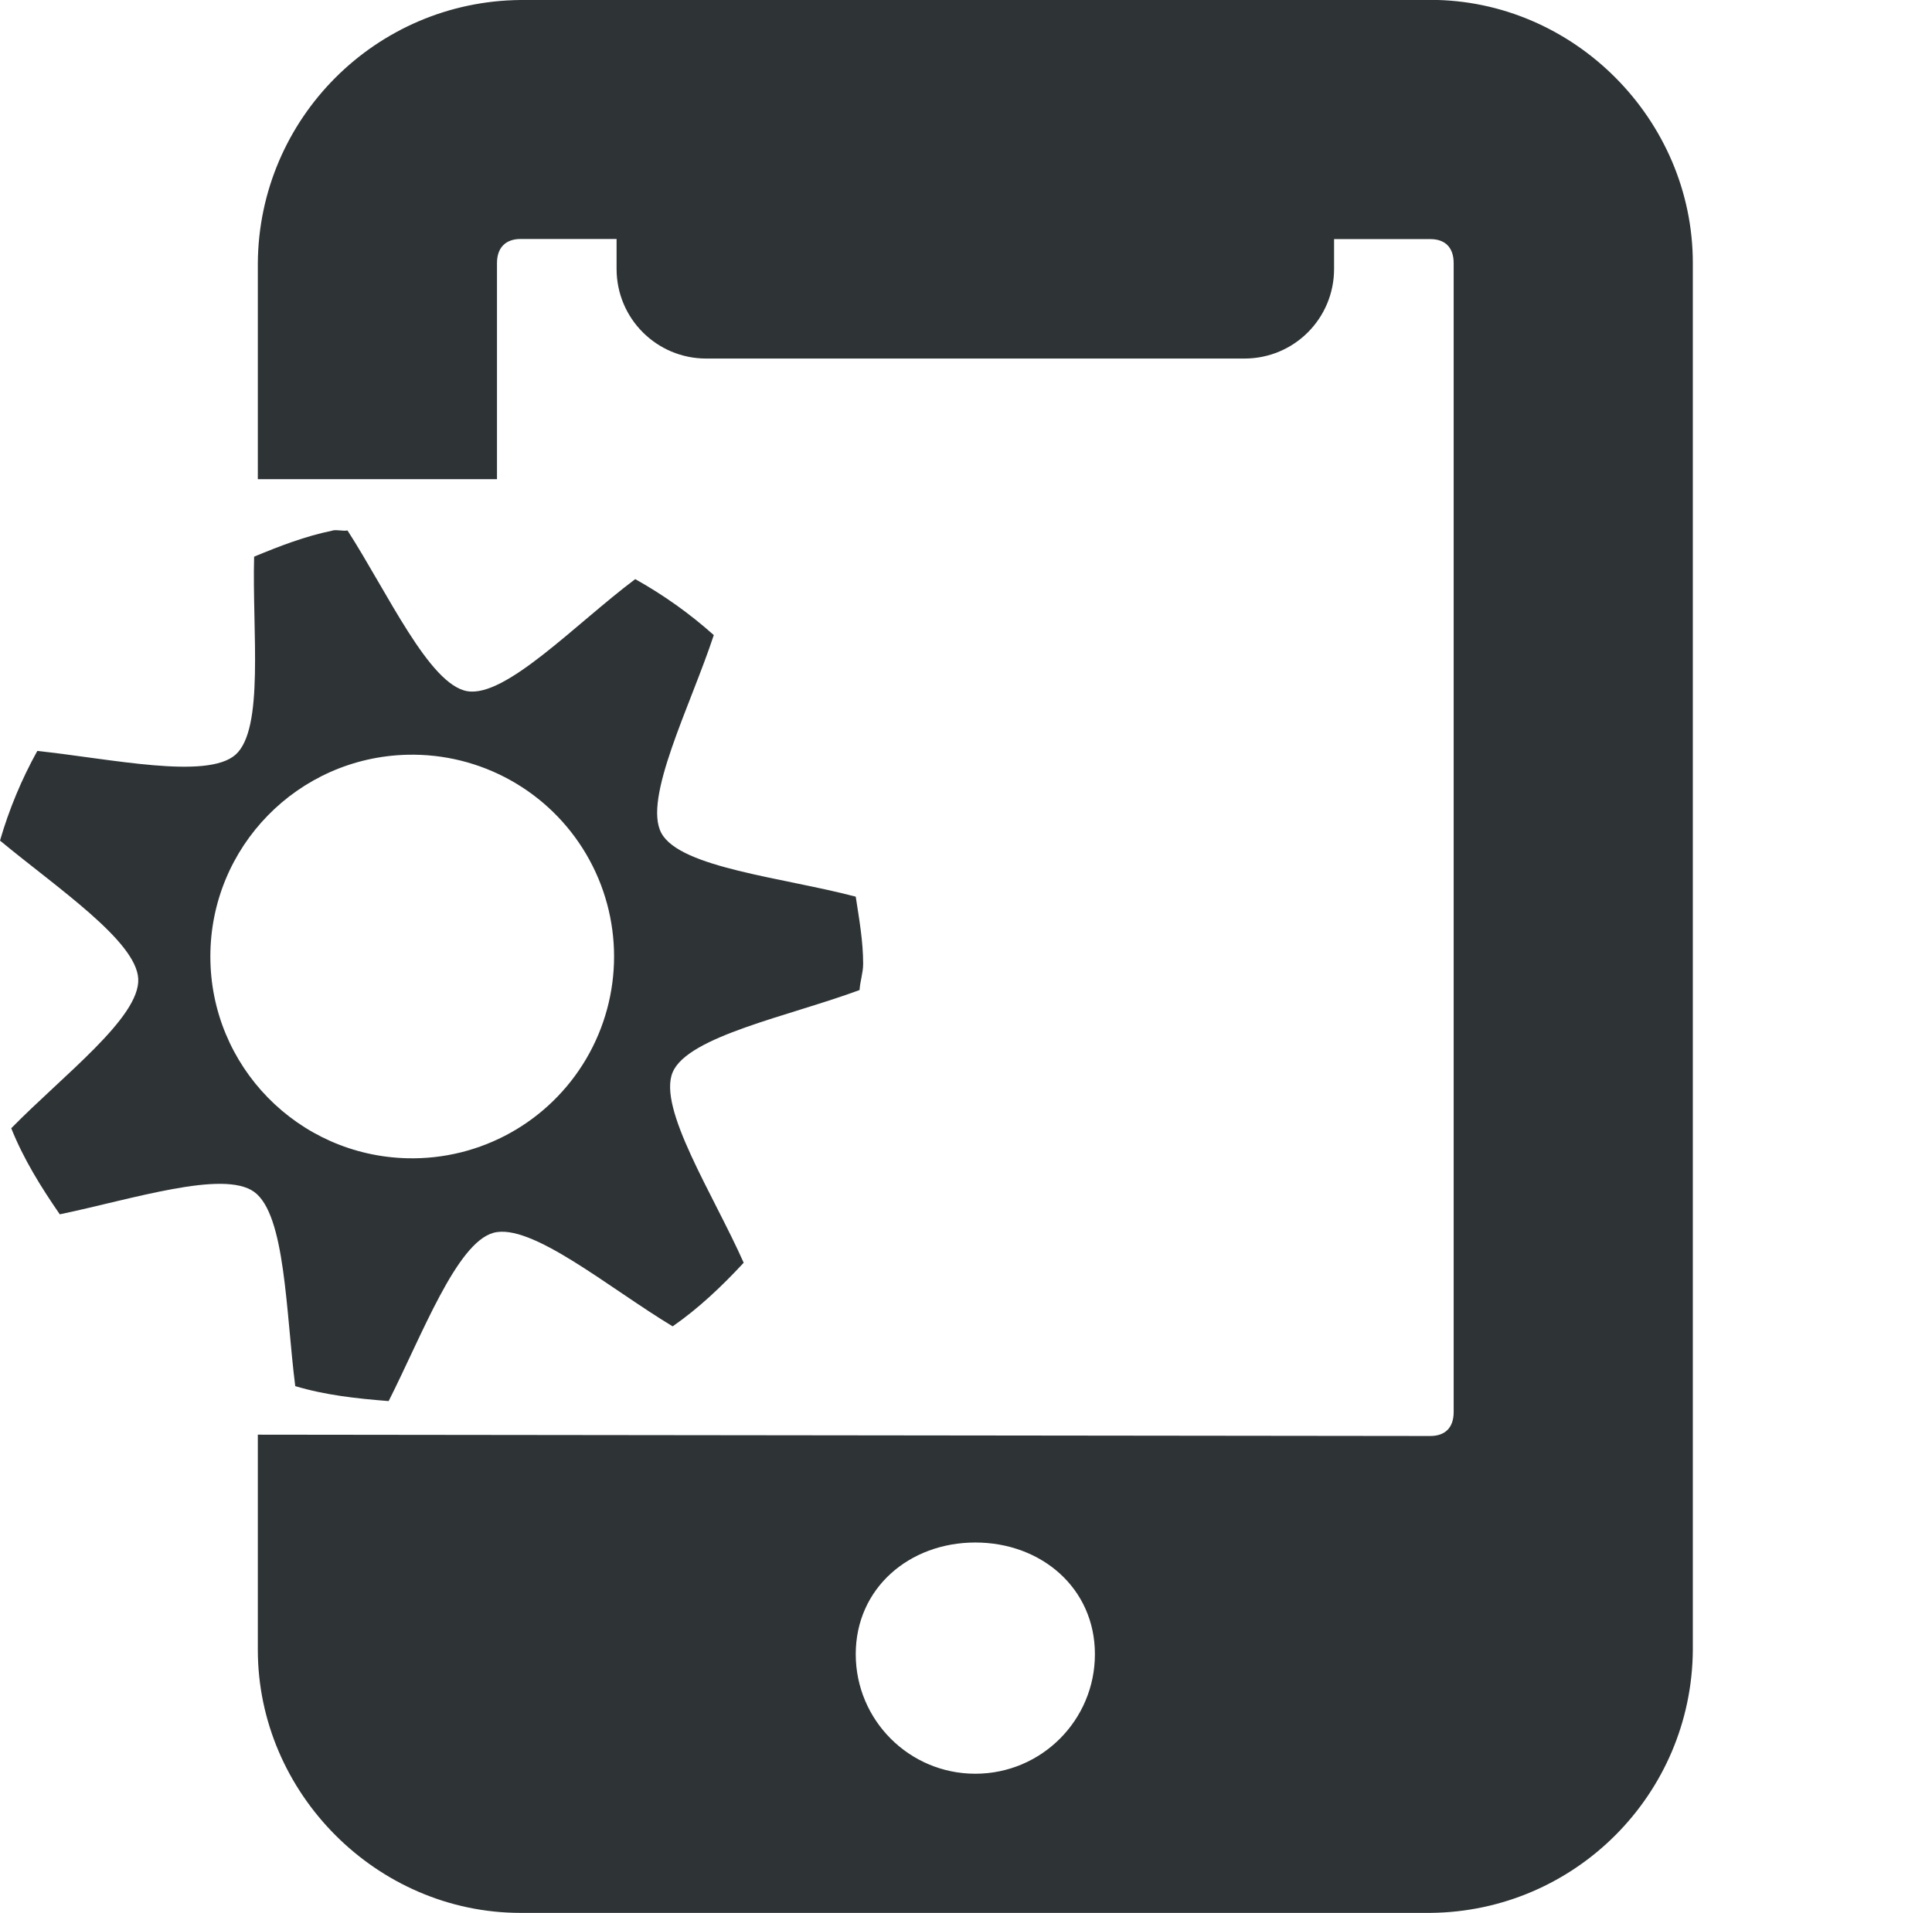
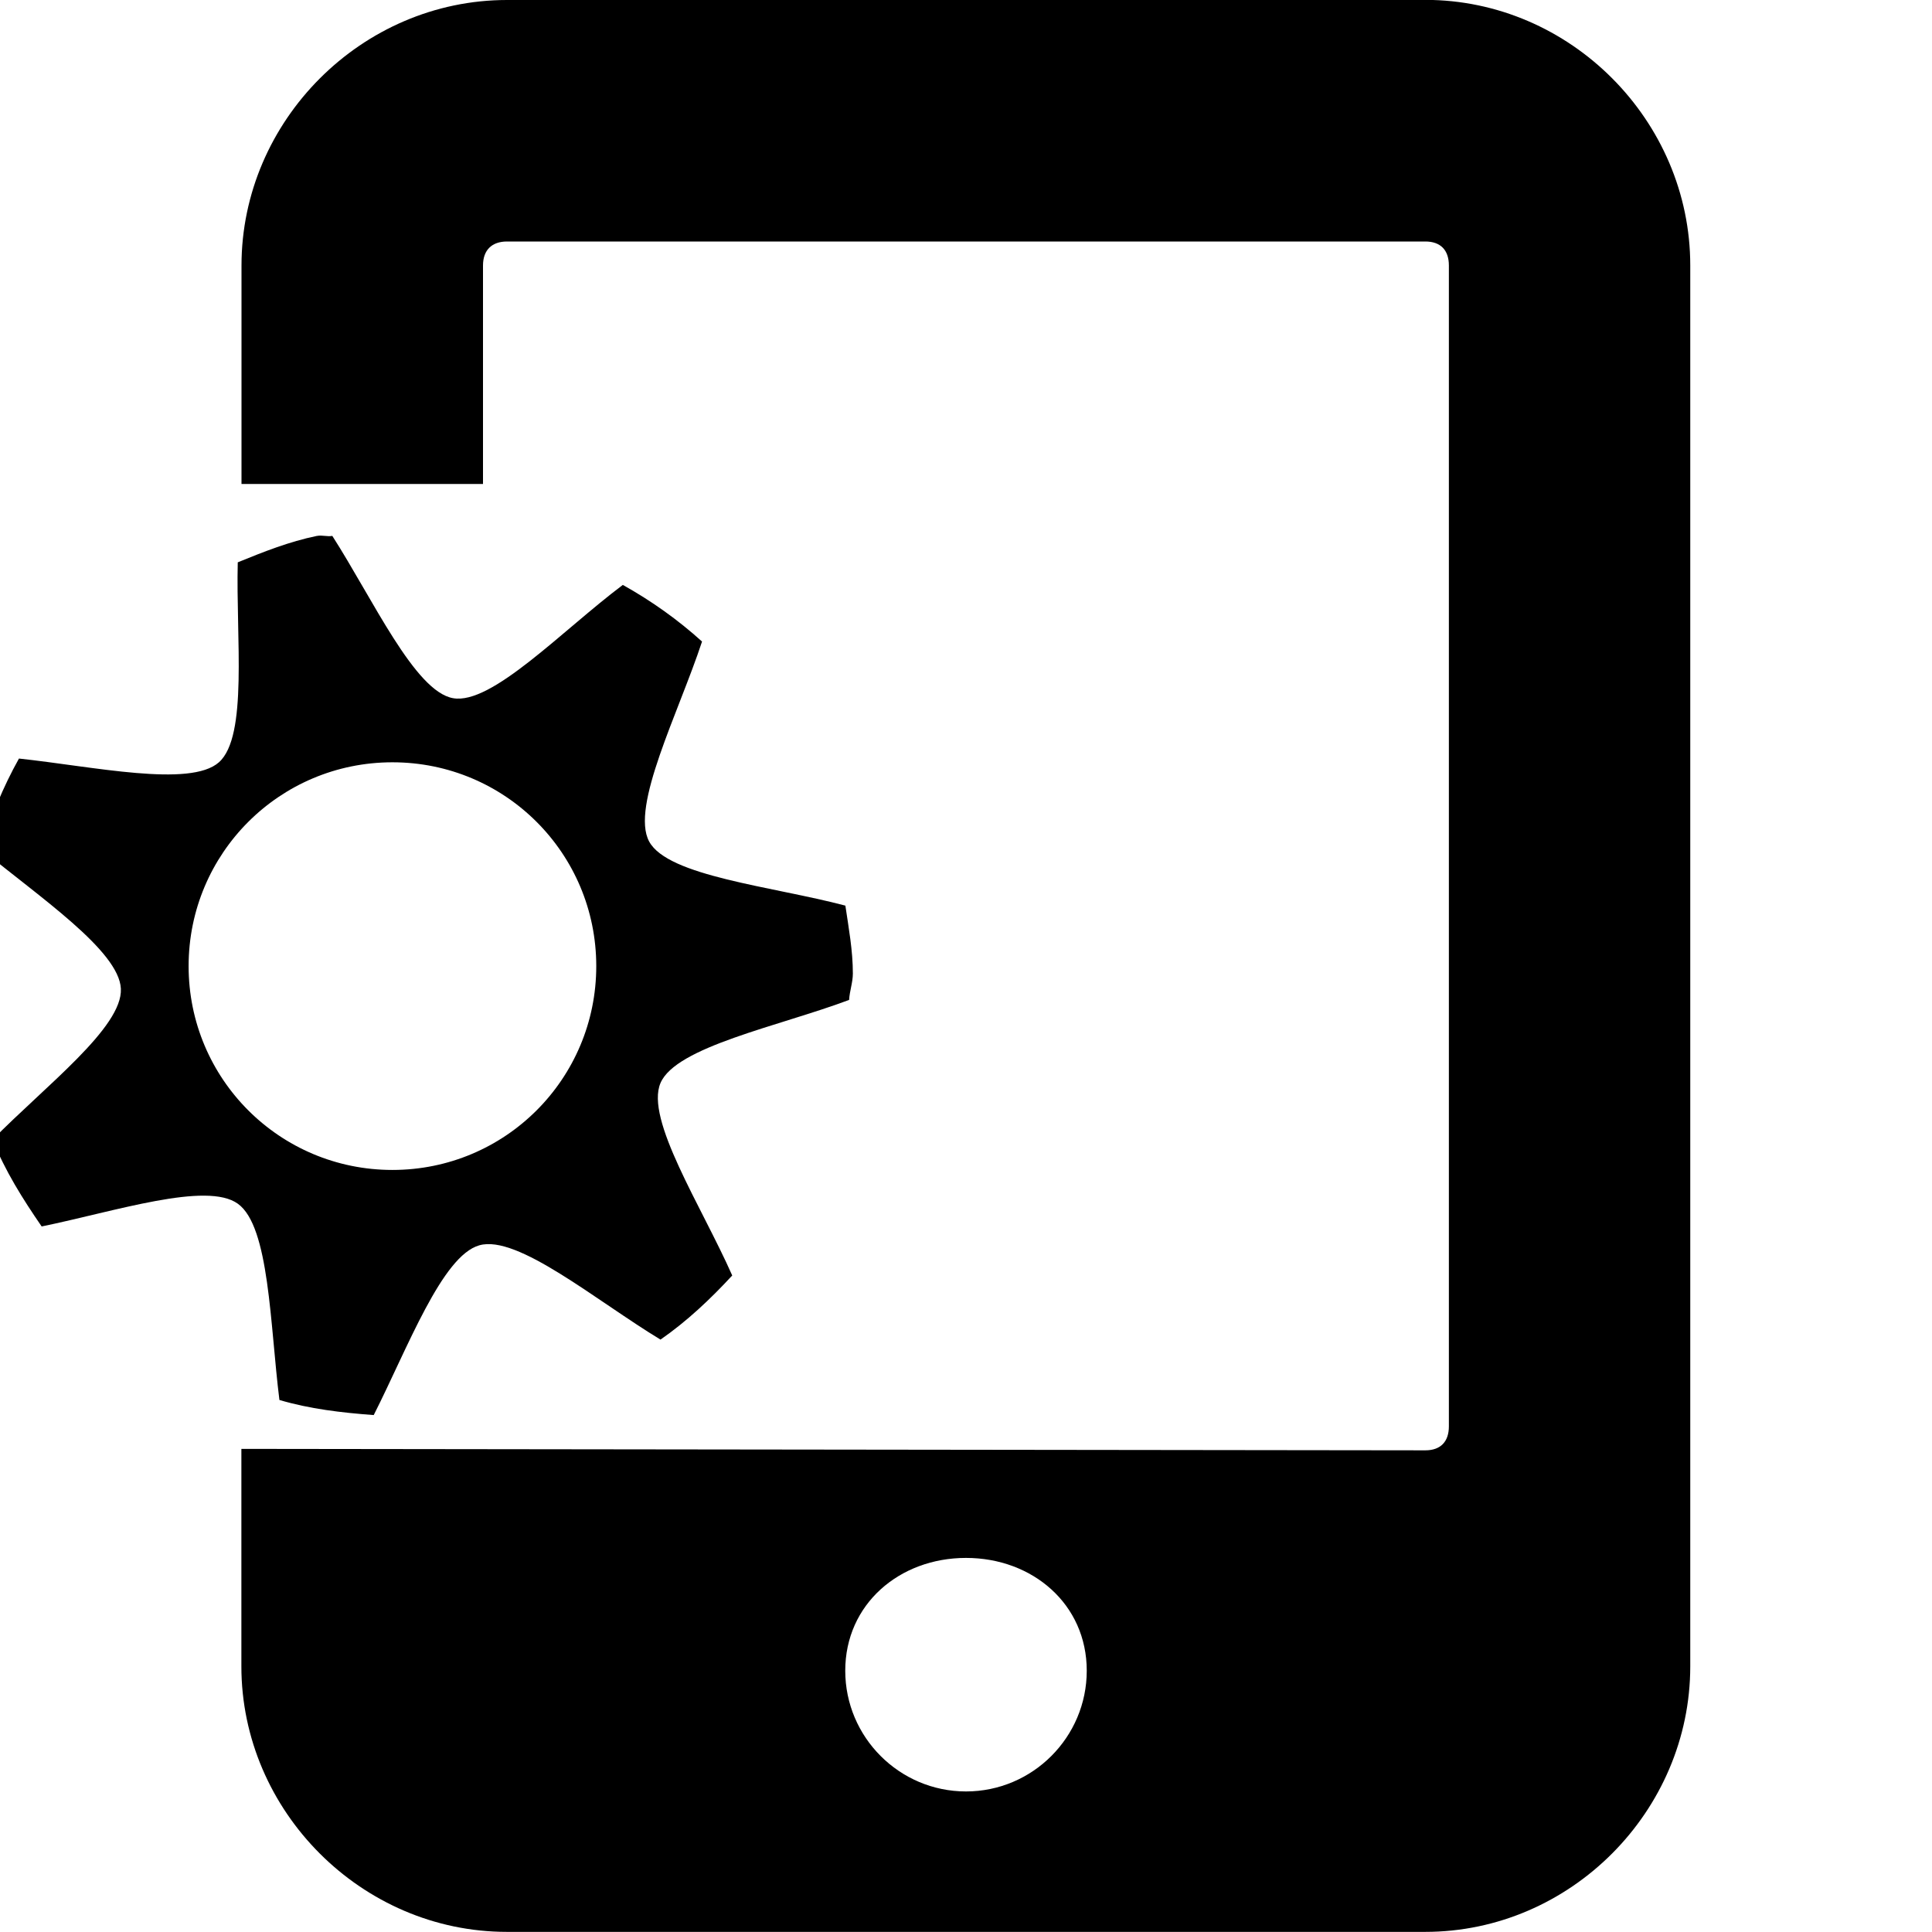
- <svg xmlns="http://www.w3.org/2000/svg" width="16.156" height="16">
-   <g fill="#2e3436">
-     <path d="M4.353 0a2.217 2.217 0 0 0-2.197 2.201v1.807h2V2.2c0-.13.074-.201.197-.201h.803v.25c0 .415.335.75.75.75h4.5c.416 0 .75-.335.75-.75V2h.805c.124 0 .195.07.195.201v9.61c0 .13-.071.2-.195.2L2.156 12v1.799c0 1.2.996 2.201 2.197 2.201h7.608a2.215 2.215 0 0 0 2.195-2.201V2.2c0-1.2-.994-2.201-2.195-2.201zm3.803 12.902c.552 0 1 .382 1 .934a1 1 0 0 1-2 0c0-.552.448-.934 1-.934z" style="line-height:normal;font-variant-ligatures:normal;font-variant-position:normal;font-variant-caps:normal;font-variant-numeric:normal;font-variant-alternates:normal;font-feature-settings:normal;text-indent:0;text-align:start;text-decoration-line:none;text-decoration-style:solid;text-decoration-color:#000;text-transform:none;text-orientation:mixed;white-space:normal;shape-padding:0;isolation:auto;mix-blend-mode:normal;solid-color:#000;solid-opacity:1;marker:none" color="#bebebe" font-weight="400" font-family="sans-serif" overflow="visible" />
-     <path d="M2.781 4.438c-.23.047-.444.13-.656.218-.017.625.087 1.442-.156 1.657-.24.21-1.039.034-1.657-.032a3.627 3.627 0 0 0-.312.75c.478.396 1.14.84 1.156 1.156.016.322-.626.805-1.062 1.25.103.258.25.494.406.72.608-.127 1.366-.374 1.625-.188.263.19.265 1.005.344 1.625.25.075.512.104.781.125.281-.555.567-1.32.875-1.407.316-.088.964.459 1.5.782.219-.152.413-.337.594-.532-.254-.572-.721-1.291-.594-1.593.127-.302.975-.47 1.563-.688.004-.073.03-.144.03-.219 0-.19-.034-.378-.062-.562-.606-.16-1.467-.241-1.625-.531-.157-.288.242-1.062.438-1.657a3.687 3.687 0 0 0-.657-.468c-.5.375-1.084.994-1.406.937-.317-.056-.663-.82-1-1.344-.04.007-.085-.008-.125 0zm.625 1.875a1.688 1.688 0 1 1 0 3.375 1.688 1.688 0 0 1 0-3.375z" style="marker:none" color="#000" overflow="visible" />
-   </g>
+ <svg xmlns="http://www.w3.org/2000/svg" height="16px" viewBox="0 0 16 16" width="16px">
+   <path d="m 4.199 0 c -1.203 0 -2.199 1 -2.199 2.199 v 1.809 h 2 v -1.809 c 0 -0.129 0.074 -0.199 0.199 -0.199 h 7.605 c 0.125 0 0.195 0.07 0.195 0.199 v 9.613 c 0 0.129 -0.07 0.199 -0.195 0.199 l -9.805 -0.012 v 1.801 c 0 1.199 0.996 2.199 2.199 2.199 h 7.605 c 1.203 0 2.195 -1 2.195 -2.199 v -11.602 c 0 -1.199 -0.992 -2.199 -2.195 -2.199 z m 3.801 12.902 c 0.551 0 1 0.383 1 0.934 c 0 0.551 -0.449 1 -1 1 s -1 -0.449 -1 -1 c 0 -0.551 0.449 -0.934 1 -0.934 z m 0 0" />
+   <path d="m 2.625 4.438 c -0.23 0.047 -0.445 0.133 -0.656 0.219 c -0.016 0.625 0.086 1.441 -0.156 1.656 c -0.238 0.211 -1.039 0.035 -1.656 -0.031 c -0.133 0.238 -0.234 0.484 -0.312 0.75 c 0.477 0.395 1.141 0.84 1.156 1.156 c 0.016 0.32 -0.625 0.805 -1.062 1.25 c 0.102 0.258 0.25 0.492 0.406 0.719 c 0.609 -0.125 1.367 -0.375 1.625 -0.188 c 0.262 0.188 0.266 1.004 0.344 1.625 c 0.25 0.074 0.512 0.105 0.781 0.125 c 0.281 -0.555 0.566 -1.32 0.875 -1.406 c 0.316 -0.09 0.965 0.457 1.5 0.781 c 0.219 -0.152 0.414 -0.336 0.594 -0.531 c -0.254 -0.574 -0.723 -1.293 -0.594 -1.594 s 0.977 -0.469 1.562 -0.688 c 0.004 -0.074 0.031 -0.145 0.031 -0.219 c 0 -0.191 -0.035 -0.379 -0.062 -0.562 c -0.605 -0.16 -1.469 -0.242 -1.625 -0.531 s 0.242 -1.062 0.438 -1.656 c -0.199 -0.18 -0.418 -0.336 -0.656 -0.469 c -0.5 0.375 -1.086 0.996 -1.406 0.938 c -0.316 -0.055 -0.664 -0.82 -1 -1.344 c -0.039 0.008 -0.086 -0.008 -0.125 0 z m 0.625 1.875 c 0.934 0 1.688 0.754 1.688 1.688 s -0.754 1.688 -1.688 1.688 s -1.688 -0.754 -1.688 -1.688 s 0.754 -1.688 1.688 -1.688 z m 0 0" />
</svg>
